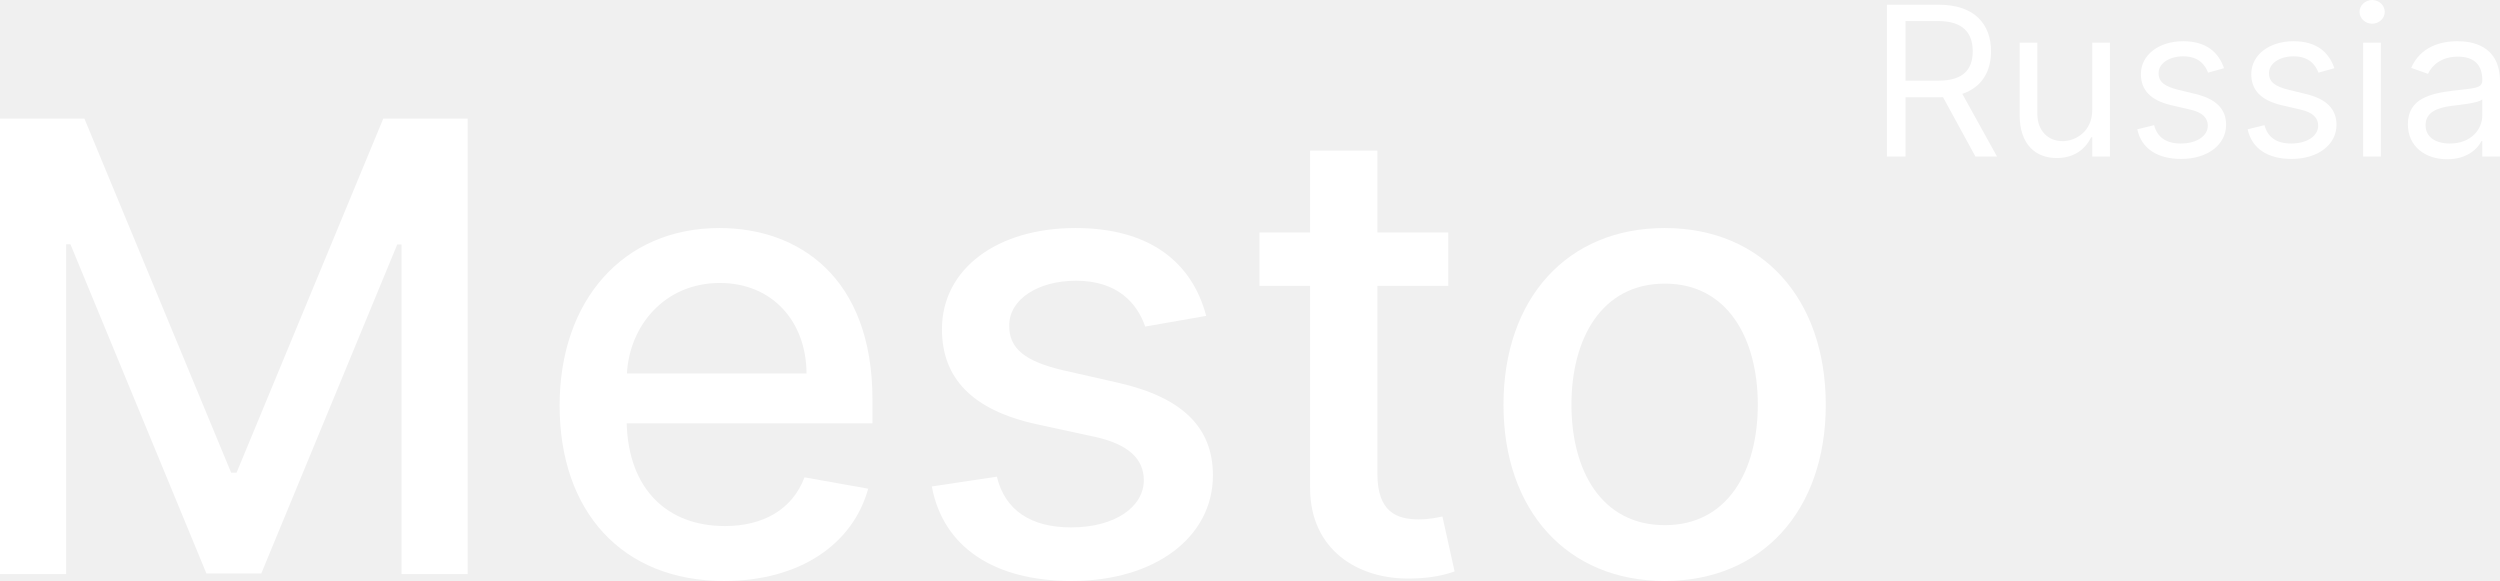
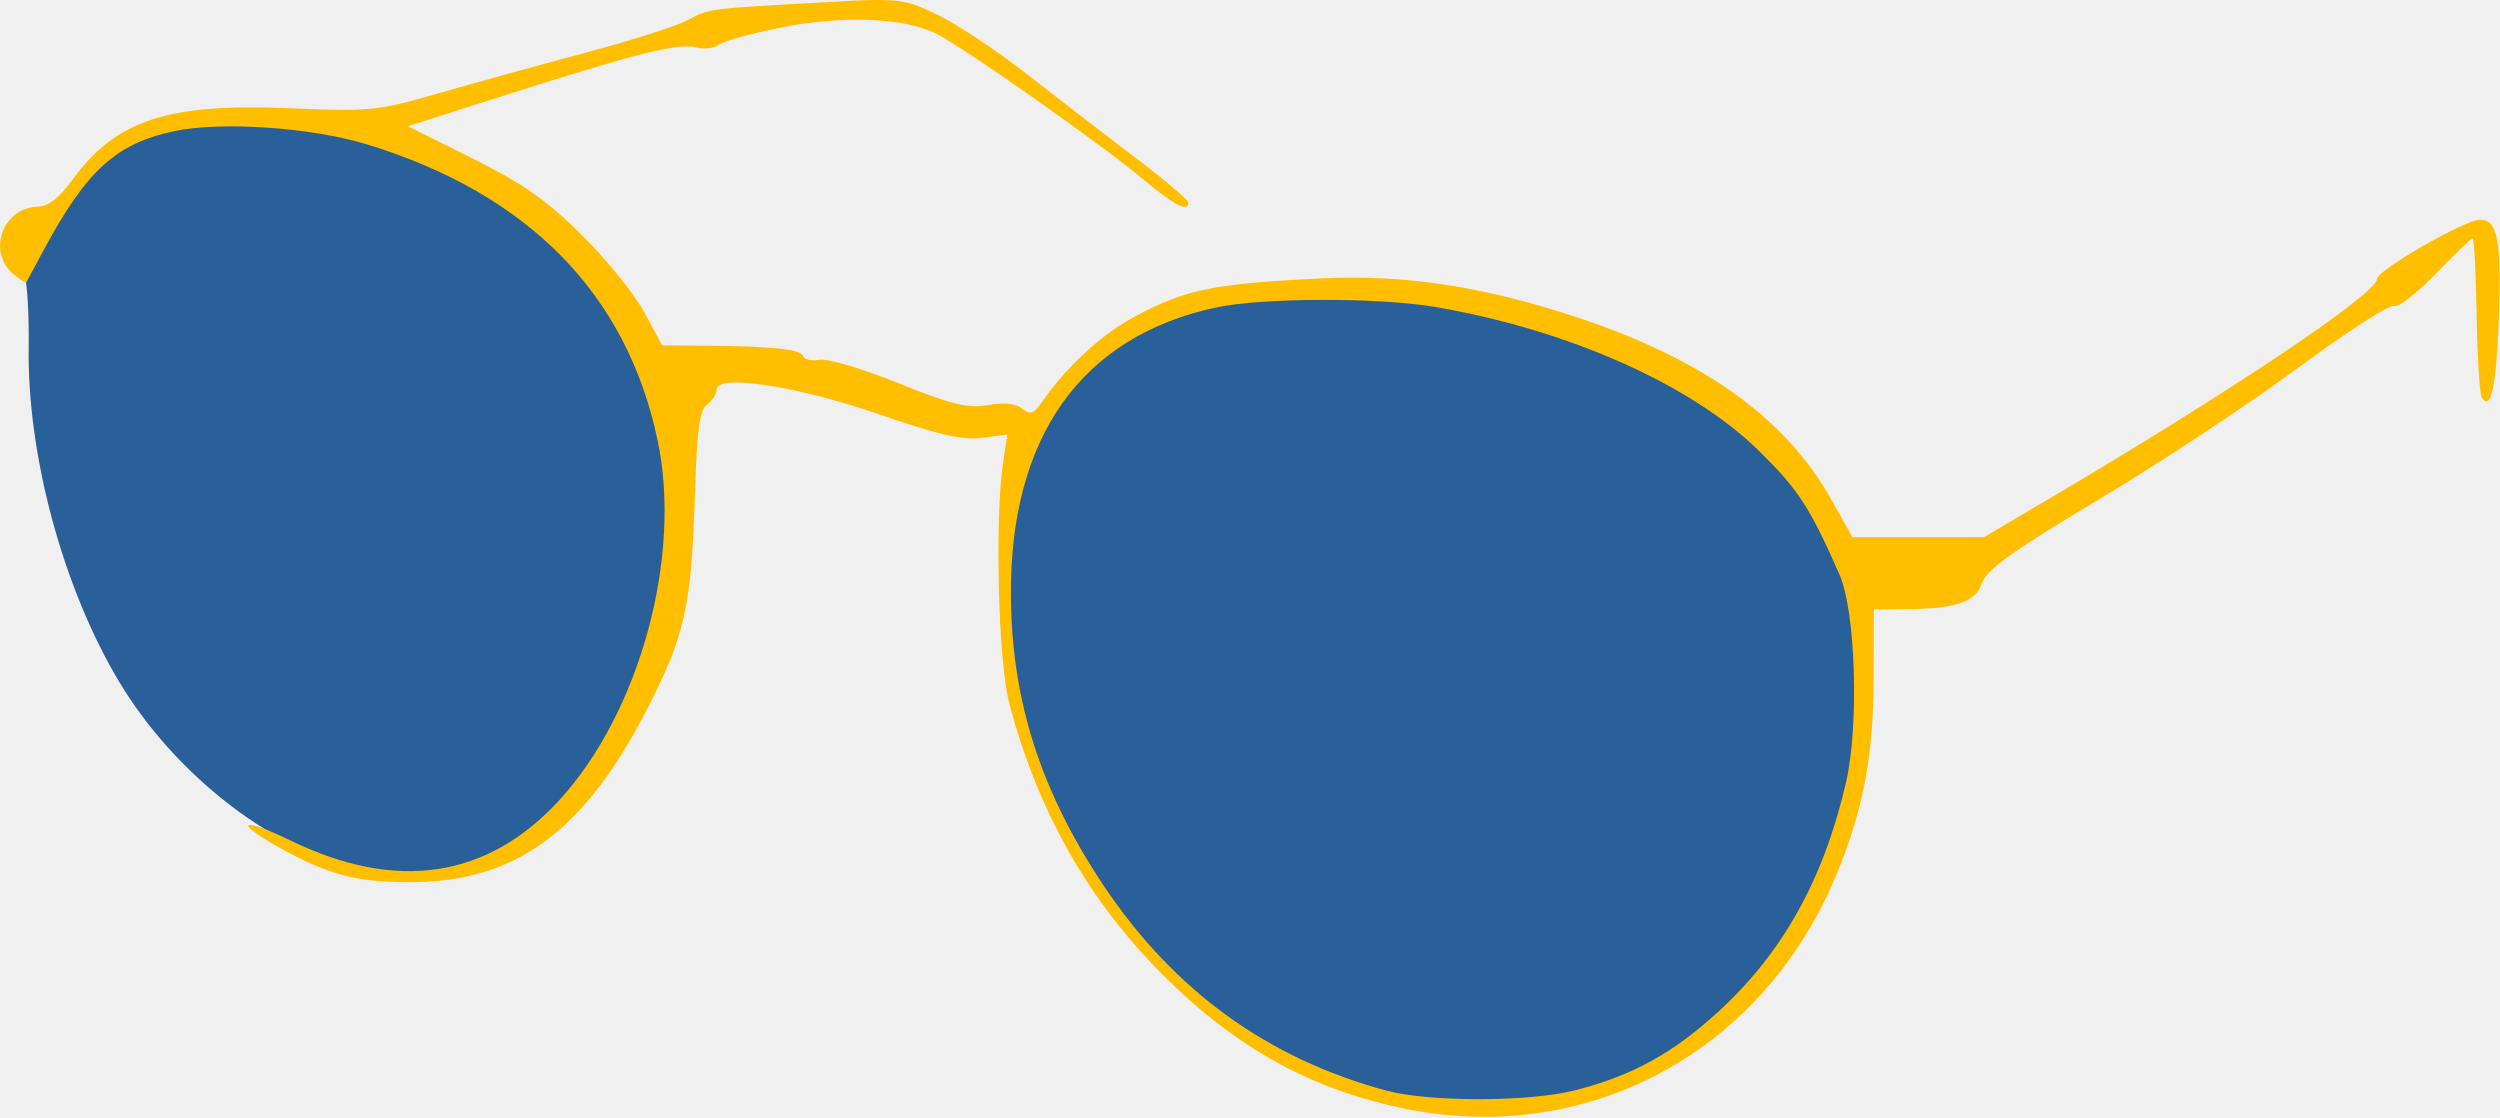
- <svg xmlns="http://www.w3.org/2000/svg" width="142" height="33" viewBox="0 0 142 33" fill="none">
-   <path d="M0 6.737V32.608H3.758V13.875H4.001L11.723 32.571H14.842L22.563 13.887H22.806V32.608H26.564V6.737H21.77L13.436 26.848H13.129L4.794 6.737H0Z" fill="white" />
-   <path d="M41.131 33C45.414 33 48.444 30.916 49.313 27.758L45.695 27.113C45.005 28.945 43.343 29.88 41.17 29.88C37.897 29.88 35.698 27.783 35.596 24.044H49.556V22.705C49.556 15.694 45.312 12.952 40.863 12.952C35.391 12.952 31.786 17.071 31.786 23.033C31.786 29.059 35.34 33 41.131 33ZM35.609 21.214C35.762 18.46 37.782 16.073 40.888 16.073C43.854 16.073 45.797 18.245 45.81 21.214H35.609Z" fill="white" />
-   <path d="M68.511 17.942C67.718 14.923 65.328 12.952 61.083 12.952C56.647 12.952 53.503 15.264 53.503 18.7C53.503 21.454 55.19 23.286 58.872 24.094L62.196 24.814C64.087 25.231 64.969 26.065 64.969 27.277C64.969 28.781 63.346 29.956 60.84 29.956C58.552 29.956 57.082 28.983 56.622 27.075L52.927 27.631C53.566 31.067 56.456 33 60.866 33C65.609 33 68.894 30.511 68.894 27C68.894 24.258 67.13 22.566 63.525 21.744L60.406 21.037C58.245 20.532 57.312 19.812 57.325 18.498C57.312 17.007 58.948 15.946 61.122 15.946C63.499 15.946 64.599 17.247 65.046 18.549L68.511 17.942Z" fill="white" />
-   <path d="M82.263 13.205H78.236V8.556H74.413V13.205H71.537V16.237H74.413V27.694C74.401 31.219 77.124 32.924 80.141 32.861C81.355 32.848 82.173 32.621 82.621 32.457L81.93 29.337C81.674 29.387 81.201 29.501 80.588 29.501C79.348 29.501 78.236 29.097 78.236 26.911V16.237H82.263V13.205Z" fill="white" />
-   <path d="M94.551 33C100.086 33 103.704 28.995 103.704 22.995C103.704 16.957 100.086 12.952 94.551 12.952C89.016 12.952 85.398 16.957 85.398 22.995C85.398 28.995 89.016 33 94.551 33ZM94.564 29.829C90.946 29.829 89.258 26.709 89.258 22.983C89.258 19.269 90.946 16.11 94.564 16.11C98.156 16.11 99.843 19.269 99.843 22.983C99.843 26.709 98.156 29.829 94.564 29.829Z" fill="white" />
-   <path d="M107.176 8.893H108.233V5.525H110.142C110.219 5.525 110.291 5.525 110.364 5.52L112.205 8.893H113.432L111.459 5.331C112.571 4.956 113.091 4.059 113.091 2.914C113.091 1.39 112.171 0.269 110.125 0.269H107.176V8.893ZM108.233 4.581V1.196H110.091C111.506 1.196 112.051 1.878 112.051 2.914C112.051 3.95 111.506 4.581 110.108 4.581H108.233Z" fill="white" />
-   <path d="M118.84 6.249C118.84 7.462 117.903 8.017 117.153 8.017C116.318 8.017 115.721 7.411 115.721 6.468V2.425H114.716V6.535C114.716 8.186 115.602 8.977 116.829 8.977C117.818 8.977 118.465 8.455 118.772 7.798H118.84V8.893H119.846V2.425H118.84V6.249Z" fill="white" />
-   <path d="M126.324 3.874C126.009 2.956 125.301 2.341 124.006 2.341C122.625 2.341 121.603 3.116 121.603 4.211C121.603 5.103 122.14 5.701 123.341 5.979L124.432 6.232C125.093 6.384 125.404 6.695 125.404 7.142C125.404 7.697 124.807 8.152 123.87 8.152C123.047 8.152 122.532 7.803 122.353 7.108L121.398 7.344C121.633 8.443 122.549 9.028 123.887 9.028C125.408 9.028 126.443 8.207 126.443 7.091C126.443 6.19 125.872 5.621 124.705 5.339L123.733 5.103C122.958 4.914 122.608 4.657 122.608 4.16C122.608 3.604 123.205 3.2 124.006 3.2C124.884 3.2 125.246 3.68 125.421 4.127L126.324 3.874Z" fill="white" />
-   <path d="M132.593 3.874C132.278 2.956 131.571 2.341 130.275 2.341C128.895 2.341 127.872 3.116 127.872 4.211C127.872 5.103 128.409 5.701 129.611 5.979L130.701 6.232C131.362 6.384 131.673 6.695 131.673 7.142C131.673 7.697 131.076 8.152 130.139 8.152C129.317 8.152 128.801 7.803 128.622 7.108L127.667 7.344C127.902 8.443 128.818 9.028 130.156 9.028C131.677 9.028 132.713 8.207 132.713 7.091C132.713 6.19 132.142 5.621 130.974 5.339L130.003 5.103C129.227 4.914 128.878 4.657 128.878 4.16C128.878 3.604 129.474 3.2 130.275 3.2C131.153 3.2 131.515 3.68 131.69 4.127L132.593 3.874Z" fill="white" />
-   <path d="M134.227 8.893H135.232V2.425H134.227V8.893ZM134.738 1.347C135.13 1.347 135.454 1.044 135.454 0.674C135.454 0.303 135.13 0 134.738 0C134.346 0 134.022 0.303 134.022 0.674C134.022 1.044 134.346 1.347 134.738 1.347Z" fill="white" />
-   <path d="M139 9.045C140.142 9.045 140.739 8.438 140.943 8.017H140.994V8.893H142V4.632C142 2.577 140.415 2.341 139.58 2.341C138.591 2.341 137.466 2.678 136.955 3.857L137.909 4.194C138.131 3.722 138.655 3.217 139.614 3.217C140.538 3.217 140.994 3.701 140.994 4.531V4.564C140.994 5.045 140.5 5.002 139.307 5.154C138.092 5.31 136.767 5.575 136.767 7.057C136.767 8.321 137.756 9.045 139 9.045ZM139.154 8.152C138.352 8.152 137.773 7.798 137.773 7.108C137.773 6.35 138.472 6.114 139.256 6.013C139.682 5.962 140.824 5.845 140.994 5.642V6.552C140.994 7.36 140.347 8.152 139.154 8.152Z" fill="white" />
+ <svg xmlns="http://www.w3.org/2000/svg" xmlns:ns1="http://xml.openoffice.org/svg/export" version="1.2" width="140.22mm" height="62.66mm" viewBox="0 0 14022 6266" preserveAspectRatio="xMidYMid" fill-rule="evenodd" stroke-width="28.222" stroke-linejoin="round" xml:space="preserve" id="svg3747">
+   <defs class="ClipPathGroup" id="defs3675">
+     <clipPath id="presentation_clip_path" clipPathUnits="userSpaceOnUse">
+       <rect x="0" y="0" width="14022" height="6266" id="rect3669" />
+     </clipPath>
+     <clipPath id="presentation_clip_path_shrink" clipPathUnits="userSpaceOnUse">
+       <rect x="14" y="6" width="13994" height="6254" id="rect3672" />
+     </clipPath>
+   </defs>
+   <defs class="TextShapeIndex" id="defs3679">
+     <g ns1:slide="id1" ns1:id-list="id3 id4 id5" id="g3677" />
+   </defs>
+   <defs class="EmbeddedBulletChars" id="defs3711">
+     <g id="bullet-char-template-57356" transform="scale(0.0004882812,-0.0004882812)">
+       <path d="M 580,1141 L 1163,571 580,0 -4,571 580,1141 Z" id="path3681" />
+     </g>
+     <g id="bullet-char-template-57354" transform="scale(0.0004882812,-0.0004882812)">
+       <path d="M 8,1128 L 1137,1128 1137,0 8,0 8,1128 Z" id="path3684" />
+     </g>
+     <g id="bullet-char-template-10146" transform="scale(0.0004882812,-0.0004882812)">
+       <path d="M 174,0 L 602,739 174,1481 1456,739 174,0 Z M 1358,739 L 309,1346 659,739 1358,739 Z" id="path3687" />
+     </g>
+     <g id="bullet-char-template-10132" transform="scale(0.0004882812,-0.0004882812)">
+       <path d="M 2015,739 L 1276,0 717,0 1260,543 174,543 174,936 1260,936 717,1481 1274,1481 2015,739 Z" id="path3690" />
+     </g>
+     <g id="bullet-char-template-10007" transform="scale(0.0004882812,-0.0004882812)">
+       <path d="M 0,-2 C -7,14 -16,27 -25,37 L 356,567 C 262,823 215,952 215,954 215,979 228,992 255,992 264,992 276,990 289,987 310,991 331,999 354,1012 L 381,999 492,748 772,1049 836,1024 860,1049 C 881,1039 901,1025 922,1006 886,937 835,863 770,784 769,783 710,716 594,584 L 774,223 C 774,196 753,168 711,139 L 727,119 C 717,90 699,76 672,76 641,76 570,178 457,381 L 164,-76 C 142,-110 111,-127 72,-127 30,-127 9,-110 8,-76 1,-67 -2,-52 -2,-32 -2,-23 -1,-13 0,-2 Z" id="path3693" />
+     </g>
+     <g id="bullet-char-template-10004" transform="scale(0.0004882812,-0.0004882812)">
+       <path d="M 285,-33 C 182,-33 111,30 74,156 52,228 41,333 41,471 41,549 55,616 82,672 116,743 169,778 240,778 293,778 328,747 346,684 L 369,508 C 377,444 397,411 428,410 L 1163,1116 C 1174,1127 1196,1133 1229,1133 1271,1133 1292,1118 1292,1087 L 1292,965 C 1292,929 1282,901 1262,881 L 442,47 C 390,-6 338,-33 285,-33 Z" id="path3696" />
+     </g>
+     <g id="bullet-char-template-9679" transform="scale(0.0004882812,-0.0004882812)">
+       <path d="M 813,0 C 632,0 489,54 383,161 276,268 223,411 223,592 223,773 276,916 383,1023 489,1130 632,1184 813,1184 992,1184 1136,1130 1245,1023 1353,916 1407,772 1407,592 1407,412 1353,268 1245,161 1136,54 992,0 813,0 Z" id="path3699" />
+     </g>
+     <g id="bullet-char-template-8226" transform="scale(0.0004882812,-0.0004882812)">
+       <path d="M 346,457 C 273,457 209,483 155,535 101,586 74,649 74,723 74,796 101,859 155,911 209,963 273,989 346,989 419,989 480,963 531,910 582,859 608,796 608,723 608,648 583,586 532,535 482,483 420,457 346,457 Z" id="path3702" />
+     </g>
+     <g id="bullet-char-template-8211" transform="scale(0.0004882812,-0.0004882812)">
+       <path d="M -4,459 L 1135,459 1135,606 -4,606 -4,459 Z" id="path3705" />
+     </g>
+     <g id="bullet-char-template-61548" transform="scale(0.0004882812,-0.0004882812)">
+       <path d="M 173,740 C 173,903 231,1043 346,1159 462,1274 601,1332 765,1332 928,1332 1067,1274 1183,1159 1299,1043 1357,903 1357,740 1357,577 1299,437 1183,322 1067,206 928,148 765,148 601,148 462,206 346,322 231,437 173,577 173,740 Z" id="path3708" />
+     </g>
+   </defs>
+   <g id="layer9">
+     <path fill="#2a6099" stroke="none" d="M 669,3825 C 353,3298 151,2550 161,1943 c 2,-177 -8,-348 -21,-382 -2,-5 -3,-11 -3,-18 v -2 c 2,-125 277,-544 449,-673 373,-281 1243,-239 1925,93 625,304 992,721 1182,1339 94,308 87,875 -16,1238 -167,583 -513,1072 -886,1252 -231,110 -555,142 -810,78 C 1498,4747 970,4327 669,3825 Z" id="path3720" style="display:inline" />
+     <path fill="#2a6099" stroke="none" d="M 7841,6139 C 7585,6088 7212,5932 6961,5771 6349,5380 5863,4680 5668,3912 c -78,-310 -80,-889 -5,-1173 149,-560 490,-896 1061,-1044 284,-73 1028,-72 1418,1 762,145 1398,431 1779,800 226,218 289,313 461,699 54,121 83,346 85,587 v 66 c -2,206 -23,418 -65,581 -124,490 -332,862 -654,1174 -410,399 -796,561 -1360,568 h -74 c -181,-2 -394,-17 -473,-32 z" id="path3727" style="display:inline" />
+     <path fill="#ffbf00" stroke="none" d="M 7899,6222 C 7365,6117 6937,5883 6521,5467 6101,5046 5820,4548 5660,3942 5599,3707 5579,2912 5626,2594 l 24,-157 -142,19 c -109,14 -241,-16 -577,-132 -460,-159 -911,-228 -911,-140 0,25 -24,63 -54,85 -42,31 -57,139 -68,498 -20,636 -55,796 -272,1217 -350,680 -735,961 -1317,964 -310,1 -469,-41 -751,-199 -254,-143 -202,-168 71,-35 596,290 1106,213 1509,-227 451,-493 689,-1366 550,-2019 C 3515,1649 2964,1088 2062,811 1751,715 1247,680 980,735 651,804 485,955 242,1408 c -46,87 -89,165 -93,173 -5,8 -41,-14 -80,-49 -142,-129 -50,-368 144,-373 58,-1 119,-49 192,-149 244,-336 534,-432 1216,-403 451,19 496,15 829,-81 194,-56 567,-159 829,-229 262,-70 524,-153 582,-186 115,-63 109,-62 759,-98 135,-8 229,-13 300,-13 h 19 c 141,1 192,22 316,81 107,51 332,200 500,331 167,131 440,341 606,467 167,126 303,241 304,256 2,59 -77,18 -254,-130 C 6178,809 5419,276 5255,191 5075,98 4725,84 4373,156 c -165,33 -320,76 -344,96 -24,19 -81,26 -127,14 -101,-25 -324,31 -1057,264 l -557,178 363,181 c 284,142 417,235 613,430 138,136 295,331 350,433 l 100,185 250,2 c 377,3 528,20 541,59 6,19 47,28 91,20 44,-9 243,50 443,131 299,121 387,142 502,123 92,-16 158,-9 193,20 44,37 63,30 112,-40 139,-200 339,-383 529,-482 279,-148 435,-179 1041,-209 467,-22 909,46 1436,221 705,235 1165,565 1419,1019 l 119,212 h 368 369 l 353,-208 c 1025,-604 1852,-1158 1852,-1240 0,-49 493,-333 579,-333 76,0 106,72 109,307 v 72 c 0,49 -2,104 -4,166 -14,388 -45,535 -97,451 -11,-18 -24,-226 -28,-462 -4,-235 -14,-428 -23,-428 -9,0 -102,89 -206,197 -105,109 -210,190 -234,181 -25,-10 -266,146 -536,345 -270,200 -772,532 -1116,738 -496,297 -632,394 -660,473 -37,108 -152,145 -456,145 l -150,1 -1,379 c -1,445 -58,746 -211,1114 -409,982 -1377,1511 -2399,1311 z m 937,-107 c 319,-82 547,-207 802,-441 361,-330 591,-743 716,-1286 74,-322 54,-958 -36,-1164 -168,-381 -229,-475 -453,-696 -379,-372 -1073,-680 -1819,-807 -316,-53 -962,-52 -1222,3 -758,160 -1162,728 -1154,1623 5,589 169,1096 524,1626 393,585 916,964 1582,1144 242,65 802,64 1060,-2 z" id="path3734" style="display:inline" />
+   </g>
</svg>
